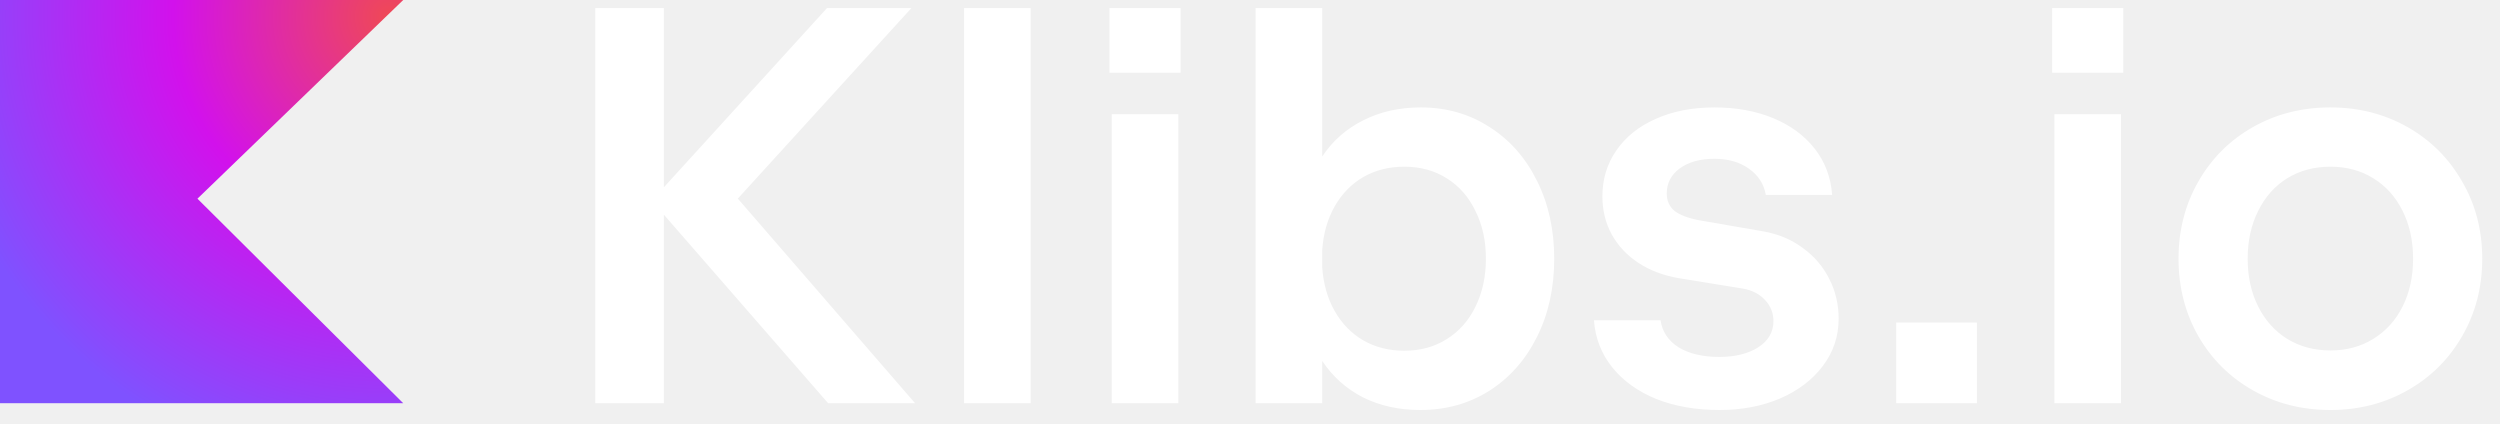
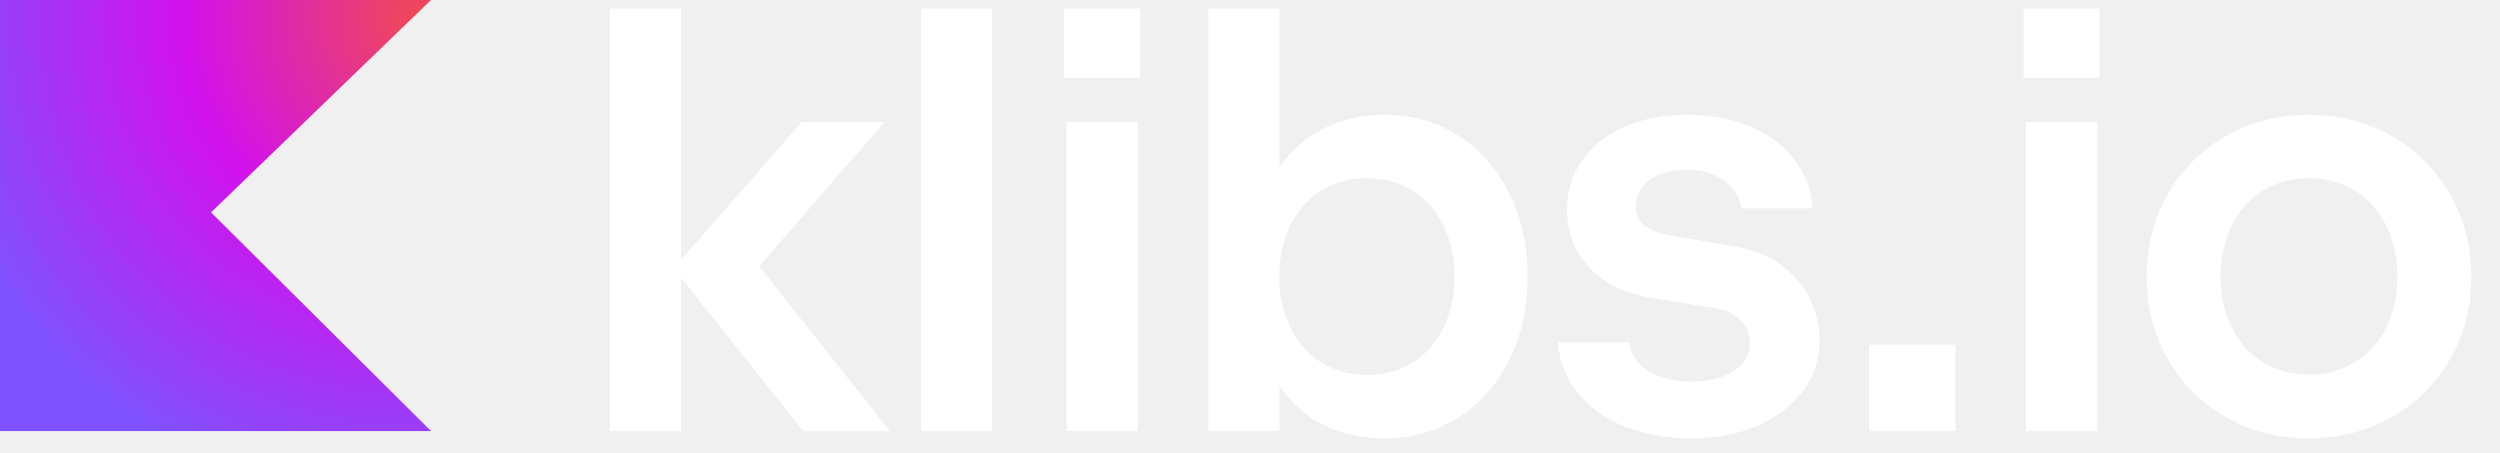
- <svg xmlns="http://www.w3.org/2000/svg" width="124" height="21" viewBox="0 0 124 21" fill="none">
-   <g clip-path="url(#clip0_1_2)">
-     <path d="M20 20H0V0H20L9.793 9.855L20 20Z" fill="url(#paint0_radial_1_2)" />
-     <path d="M29.526 0.4H32.928V9.29L41.02 0.4H45.206L36.596 9.85L45.388 20H41.076L32.928 10.648V20H29.526V0.4ZM47.817 0.4H51.121V20H47.817V0.4ZM55.141 5.664H58.445V20H55.141V5.664ZM55.029 0.4H58.557V3.606H55.029V0.4ZM62.277 0.4H65.581V7.764C66.095 6.989 66.771 6.392 67.611 5.972C68.451 5.543 69.403 5.328 70.467 5.328C71.737 5.328 72.871 5.65 73.869 6.294C74.877 6.929 75.666 7.82 76.235 8.968C76.805 10.107 77.089 11.395 77.089 12.832C77.089 14.279 76.805 15.571 76.235 16.71C75.666 17.849 74.877 18.74 73.869 19.384C72.861 20.019 71.723 20.336 70.453 20.336C69.389 20.336 68.437 20.126 67.597 19.706C66.767 19.277 66.095 18.675 65.581 17.9V20H62.277V0.4ZM69.655 17.396C70.449 17.396 71.149 17.205 71.755 16.822C72.371 16.439 72.847 15.903 73.183 15.212C73.529 14.512 73.701 13.719 73.701 12.832C73.701 11.945 73.529 11.157 73.183 10.466C72.847 9.766 72.371 9.225 71.755 8.842C71.149 8.459 70.449 8.268 69.655 8.268C68.89 8.268 68.209 8.441 67.611 8.786C67.023 9.131 66.552 9.617 66.197 10.242C65.843 10.867 65.637 11.591 65.581 12.412V13.252C65.637 14.073 65.843 14.797 66.197 15.422C66.552 16.047 67.023 16.533 67.611 16.878C68.209 17.223 68.89 17.396 69.655 17.396ZM85.289 20.336C84.113 20.336 83.068 20.154 82.153 19.79C81.239 19.417 80.511 18.894 79.969 18.222C79.428 17.55 79.125 16.771 79.059 15.884H82.363C82.447 16.453 82.746 16.901 83.259 17.228C83.782 17.545 84.454 17.704 85.275 17.704C86.059 17.704 86.703 17.545 87.207 17.228C87.711 16.901 87.963 16.467 87.963 15.926C87.963 15.525 87.823 15.175 87.543 14.876C87.263 14.577 86.899 14.391 86.451 14.316L83.273 13.798C82.508 13.667 81.841 13.415 81.271 13.042C80.702 12.669 80.259 12.197 79.941 11.628C79.633 11.059 79.479 10.429 79.479 9.738C79.479 8.889 79.708 8.133 80.165 7.47C80.623 6.798 81.271 6.275 82.111 5.902C82.961 5.519 83.936 5.328 85.037 5.328C86.12 5.328 87.091 5.505 87.949 5.86C88.808 6.215 89.494 6.719 90.007 7.372C90.521 8.025 90.81 8.791 90.875 9.668H87.585C87.492 9.127 87.212 8.693 86.745 8.366C86.288 8.039 85.719 7.876 85.037 7.876C84.328 7.876 83.754 8.035 83.315 8.352C82.886 8.669 82.671 9.085 82.671 9.598C82.671 9.962 82.802 10.251 83.063 10.466C83.334 10.671 83.745 10.825 84.295 10.928L87.445 11.474C88.201 11.605 88.859 11.88 89.419 12.3C89.989 12.711 90.427 13.224 90.735 13.84C91.043 14.447 91.197 15.1 91.197 15.8C91.197 16.677 90.936 17.461 90.413 18.152C89.9 18.833 89.195 19.37 88.299 19.762C87.403 20.145 86.4 20.336 85.289 20.336ZM94.051 15.996H98.055V20H94.051V15.996ZM101.898 5.664H105.202V20H101.898V5.664ZM101.786 0.4H105.314V3.606H101.786V0.4ZM115.587 20.336C114.169 20.336 112.885 20.009 111.737 19.356C110.589 18.703 109.689 17.807 109.035 16.668C108.382 15.52 108.055 14.241 108.055 12.832C108.055 11.423 108.382 10.149 109.035 9.01C109.689 7.862 110.589 6.961 111.737 6.308C112.885 5.655 114.169 5.328 115.587 5.328C116.997 5.328 118.275 5.655 119.423 6.308C120.571 6.961 121.472 7.862 122.125 9.01C122.788 10.149 123.119 11.423 123.119 12.832C123.119 14.241 122.788 15.52 122.125 16.668C121.472 17.807 120.571 18.703 119.423 19.356C118.275 20.009 116.997 20.336 115.587 20.336ZM115.587 17.382C116.39 17.382 117.099 17.191 117.715 16.808C118.341 16.425 118.826 15.889 119.171 15.198C119.517 14.507 119.689 13.719 119.689 12.832C119.689 11.945 119.517 11.157 119.171 10.466C118.826 9.766 118.341 9.225 117.715 8.842C117.099 8.459 116.39 8.268 115.587 8.268C114.785 8.268 114.071 8.459 113.445 8.842C112.829 9.225 112.349 9.766 112.003 10.466C111.658 11.157 111.485 11.945 111.485 12.832C111.485 13.719 111.658 14.507 112.003 15.198C112.349 15.889 112.829 16.425 113.445 16.808C114.071 17.191 114.785 17.382 115.587 17.382Z" fill="white" />
-   </g>
+ <svg xmlns="http://www.w3.org/2000/svg" width="116" height="21" viewBox="0 0 116 21" fill="none">
+   <path d="M20 20H0V0H20L9.793 9.855L20 20Z" fill="url(#paint0_radial_3703_35295)" />
+   <path d="M28.298 0.4H31.602V12.048L37.202 5.664H41.038L35.228 12.356L41.29 20H37.272L31.602 12.888V20H28.298V0.4ZM42.727 0.4H46.031V20H42.727V0.4ZM49.49 5.664H52.794V20H49.49V5.664ZM49.378 0.4H52.906V3.606H49.378V0.4ZM56.067 0.4H59.371V7.764C59.885 6.989 60.561 6.392 61.401 5.972C62.241 5.543 63.193 5.328 64.257 5.328C65.526 5.328 66.66 5.65 67.659 6.294C68.667 6.929 69.456 7.82 70.025 8.968C70.594 10.107 70.879 11.395 70.879 12.832C70.879 14.279 70.594 15.571 70.025 16.71C69.456 17.849 68.667 18.74 67.659 19.384C66.651 20.019 65.513 20.336 64.243 20.336C63.179 20.336 62.227 20.126 61.387 19.706C60.556 19.277 59.885 18.675 59.371 17.9V20H56.067V0.4ZM63.445 17.396C64.239 17.396 64.939 17.205 65.545 16.822C66.161 16.439 66.637 15.903 66.973 15.212C67.319 14.512 67.491 13.719 67.491 12.832C67.491 11.945 67.319 11.157 66.973 10.466C66.637 9.766 66.161 9.225 65.545 8.842C64.939 8.459 64.239 8.268 63.445 8.268C62.68 8.268 61.998 8.441 61.401 8.786C60.813 9.131 60.342 9.617 59.987 10.242C59.633 10.867 59.427 11.591 59.371 12.412V13.252C59.427 14.073 59.633 14.797 59.987 15.422C60.342 16.047 60.813 16.533 61.401 16.878C61.998 17.223 62.68 17.396 63.445 17.396ZM78.519 20.336C77.343 20.336 76.298 20.154 75.383 19.79C74.469 19.417 73.74 18.894 73.199 18.222C72.658 17.55 72.355 16.771 72.289 15.884H75.593C75.677 16.453 75.976 16.901 76.489 17.228C77.012 17.545 77.684 17.704 78.505 17.704C79.289 17.704 79.933 17.545 80.437 17.228C80.941 16.901 81.193 16.467 81.193 15.926C81.193 15.525 81.053 15.175 80.773 14.876C80.493 14.577 80.129 14.391 79.681 14.316L76.503 13.798C75.738 13.667 75.07 13.415 74.501 13.042C73.932 12.669 73.489 12.197 73.171 11.628C72.863 11.059 72.709 10.429 72.709 9.738C72.709 8.889 72.938 8.133 73.395 7.47C73.853 6.798 74.501 6.275 75.341 5.902C76.191 5.519 77.166 5.328 78.267 5.328C79.35 5.328 80.32 5.505 81.179 5.86C82.038 6.215 82.724 6.719 83.237 7.372C83.751 8.025 84.04 8.791 84.105 9.668H80.815C80.722 9.127 80.442 8.693 79.975 8.366C79.518 8.039 78.948 7.876 78.267 7.876C77.558 7.876 76.984 8.035 76.545 8.352C76.116 8.669 75.901 9.085 75.901 9.598C75.901 9.962 76.032 10.251 76.293 10.466C76.564 10.671 76.975 10.825 77.525 10.928L80.675 11.474C81.431 11.605 82.089 11.88 82.649 12.3C83.219 12.711 83.657 13.224 83.965 13.84C84.273 14.447 84.427 15.1 84.427 15.8C84.427 16.677 84.166 17.461 83.643 18.152C83.13 18.833 82.425 19.37 81.529 19.762C80.633 20.145 79.63 20.336 78.519 20.336ZM86.721 15.996H90.725V20H86.721V15.996ZM94.008 5.664H97.312V20H94.008V5.664ZM93.896 0.4H97.424V3.606H93.896V0.4ZM107.137 20.336C105.718 20.336 104.435 20.009 103.287 19.356C102.139 18.703 101.238 17.807 100.585 16.668C99.932 15.52 99.605 14.241 99.605 12.832C99.605 11.423 99.932 10.149 100.585 9.01C101.238 7.862 102.139 6.961 103.287 6.308C104.435 5.655 105.718 5.328 107.137 5.328C108.546 5.328 109.825 5.655 110.973 6.308C112.121 6.961 113.022 7.862 113.675 9.01C114.338 10.149 114.669 11.423 114.669 12.832C114.669 14.241 114.338 15.52 113.675 16.668C113.022 17.807 112.121 18.703 110.973 19.356C109.825 20.009 108.546 20.336 107.137 20.336ZM107.137 17.382C107.94 17.382 108.649 17.191 109.265 16.808C109.89 16.425 110.376 15.889 110.721 15.198C111.066 14.507 111.239 13.719 111.239 12.832C111.239 11.945 111.066 11.157 110.721 10.466C110.376 9.766 109.89 9.225 109.265 8.842C108.649 8.459 107.94 8.268 107.137 8.268C106.334 8.268 105.62 8.459 104.995 8.842C104.379 9.225 103.898 9.766 103.553 10.466C103.208 11.157 103.035 11.945 103.035 12.832C103.035 13.719 103.208 14.507 103.553 15.198C103.898 15.889 104.379 16.425 104.995 16.808C105.62 17.191 106.334 17.382 107.137 17.382Z" fill="white" />
  <defs>
-     <radialGradient id="paint0_radial_1_2" cx="0" cy="0" r="1" gradientUnits="userSpaceOnUse" gradientTransform="translate(19.3354 0.822178) scale(22.9097)">
+     <radialGradient id="paint0_radial_3703_35295" cx="0" cy="0" r="1" gradientUnits="userSpaceOnUse" gradientTransform="translate(19.3354 0.822178) scale(22.9097)">
      <stop offset="0.003" stop-color="#EF4857" />
      <stop offset="0.469" stop-color="#D211EC" />
      <stop offset="1" stop-color="#7F52FF" />
    </radialGradient>
-     <clipPath id="clip0_1_2">
-       <rect width="124" height="21" fill="white" />
-     </clipPath>
  </defs>
</svg>
